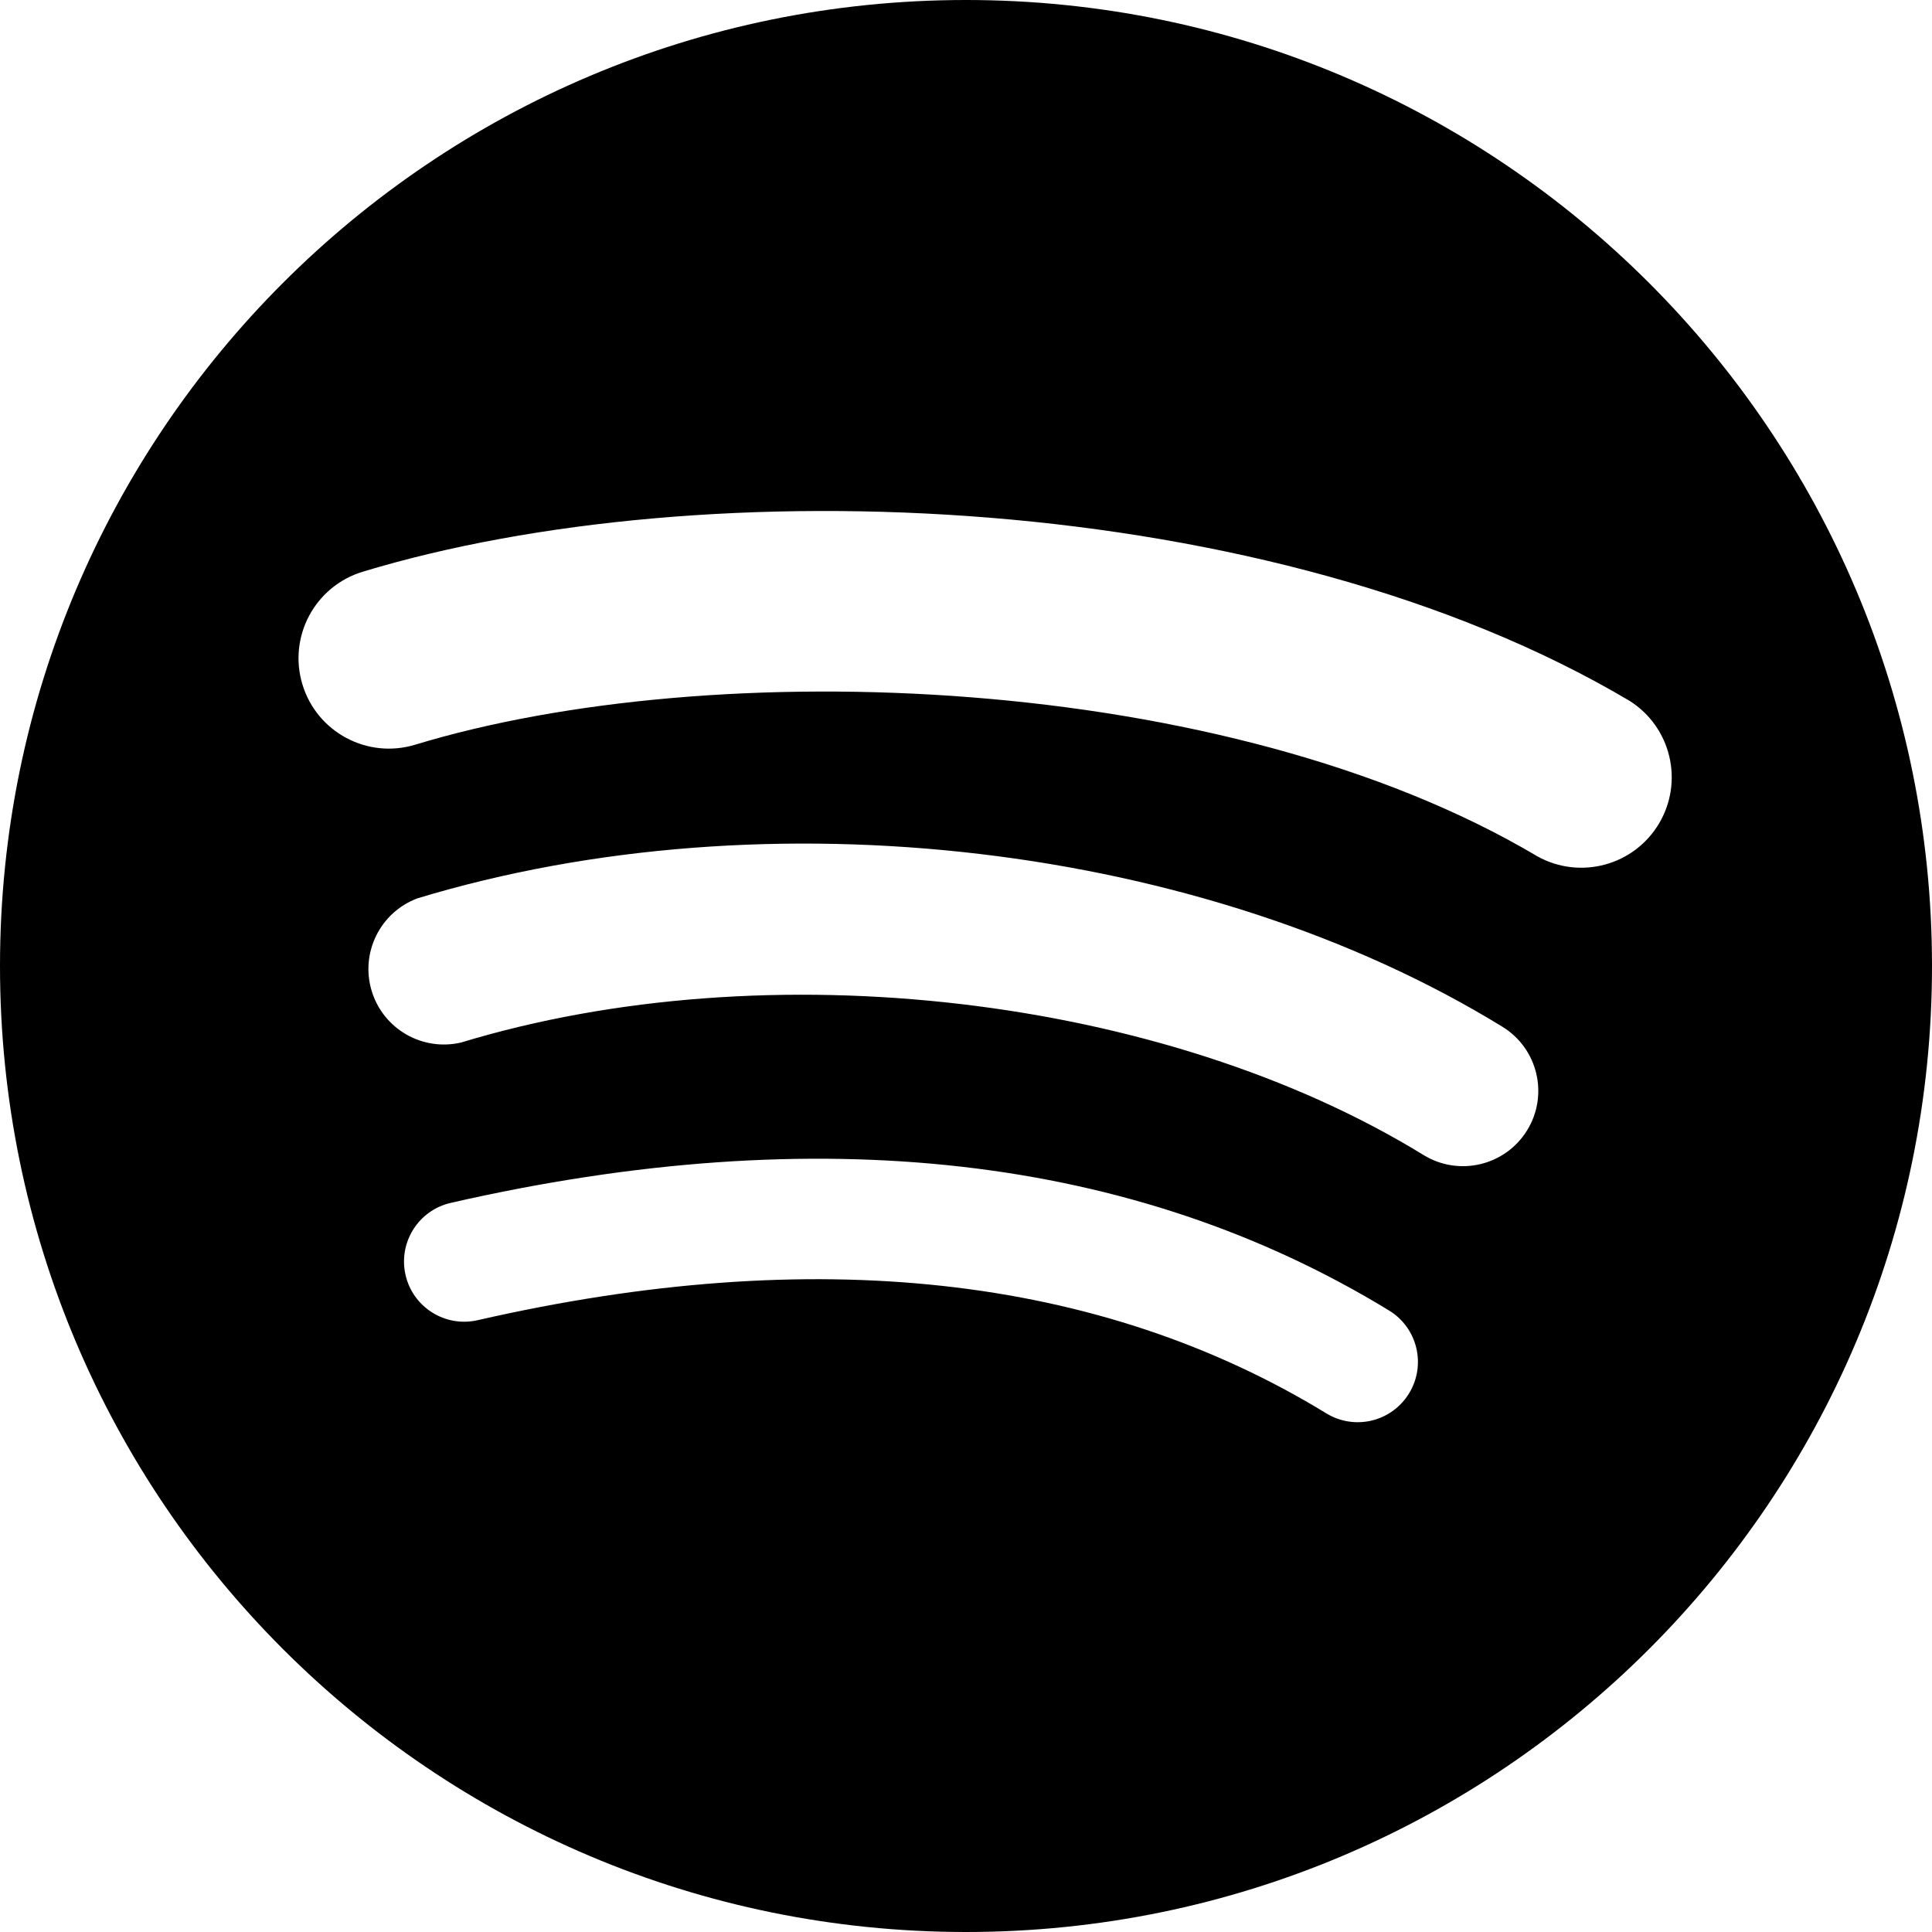
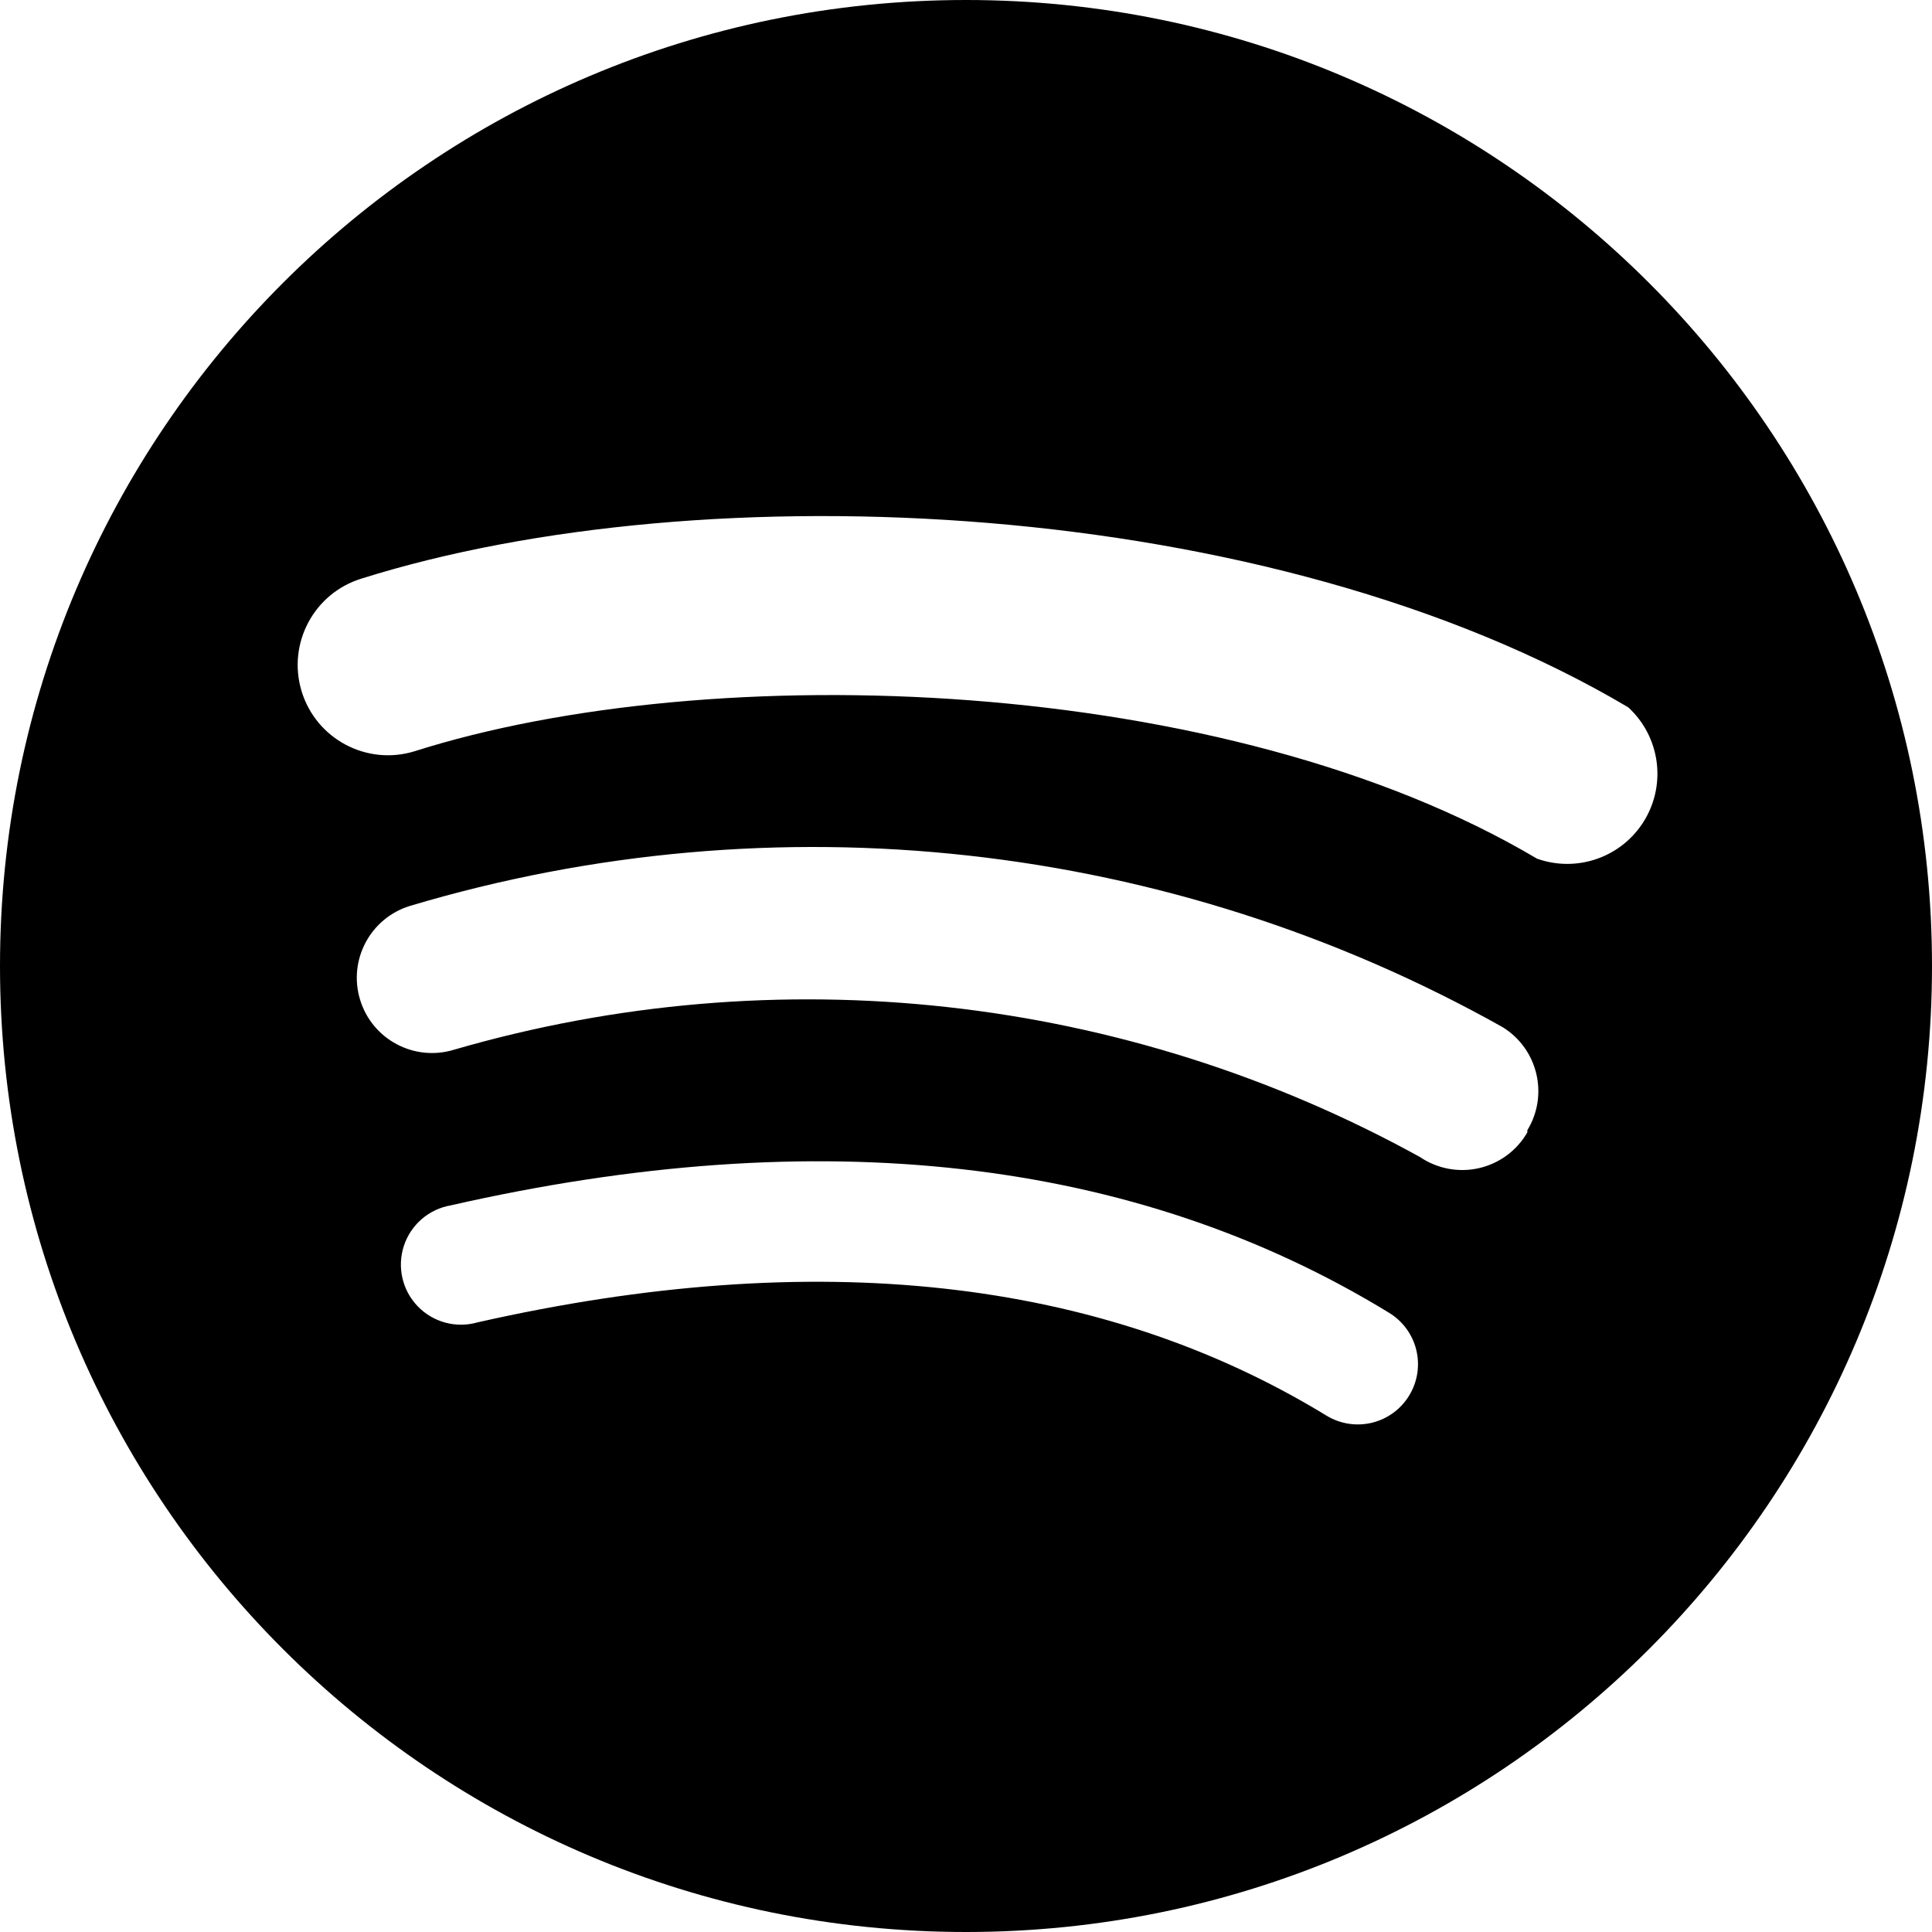
- <svg xmlns="http://www.w3.org/2000/svg" width="15" height="15">
-   <path d="M11.937 6.649C9.519 5.213 5.53 5.08 3.223 5.782a.701.701 0 11-.407-1.343c2.65-.804 7.053-.649 9.837 1.003a.702.702 0 01-.716 1.207zm-.08 2.126a.585.585 0 01-.804.193C9.037 7.729 5.964 7.37 3.58 8.094a.586.586 0 01-.34-1.119c2.724-.826 6.11-.426 8.425.997a.584.584 0 01.192.803zm-.917 2.043a.467.467 0 01-.643.155c-1.761-1.076-3.978-1.32-6.589-.723a.467.467 0 11-.208-.911c2.857-.653 5.308-.372 7.285.836.22.134.29.422.155.643zM7.5 0a7.5 7.5 0 100 15 7.5 7.5 0 000-15z" fill-rule="evenodd" />
+ <svg xmlns="http://www.w3.org/2000/svg" id="Layer_1" data-name="Layer 1" viewBox="0 0 18 18">
+   <path class="cls-1" d="M12,3a9,9,0,1,0,9,9A9,9,0,0,0,12,3Zm4.13,13a0.56,0.56,0,0,1-.77.19c-2.11-1.29-4.77-1.58-7.91-.87a0.56,0.56,0,1,1-.25-1.09c3.43-.78,6.37-0.45,8.74,1A0.56,0.56,0,0,1,16.13,16Zm1.1-2.45a0.7,0.7,0,0,1-1,.23,11.81,11.81,0,0,0-9-1,0.7,0.7,0,1,1-.41-1.34A13.13,13.13,0,0,1,17,12.57,0.7,0.7,0,0,1,17.23,13.53ZM17.32,11c-2.9-1.72-7.69-1.88-10.46-1a0.84,0.84,0,1,1-.49-1.61c3.18-1,8.46-.78,11.8,1.2A0.84,0.84,0,0,1,17.32,11Z" transform="translate(-3 -3)" />
</svg>
